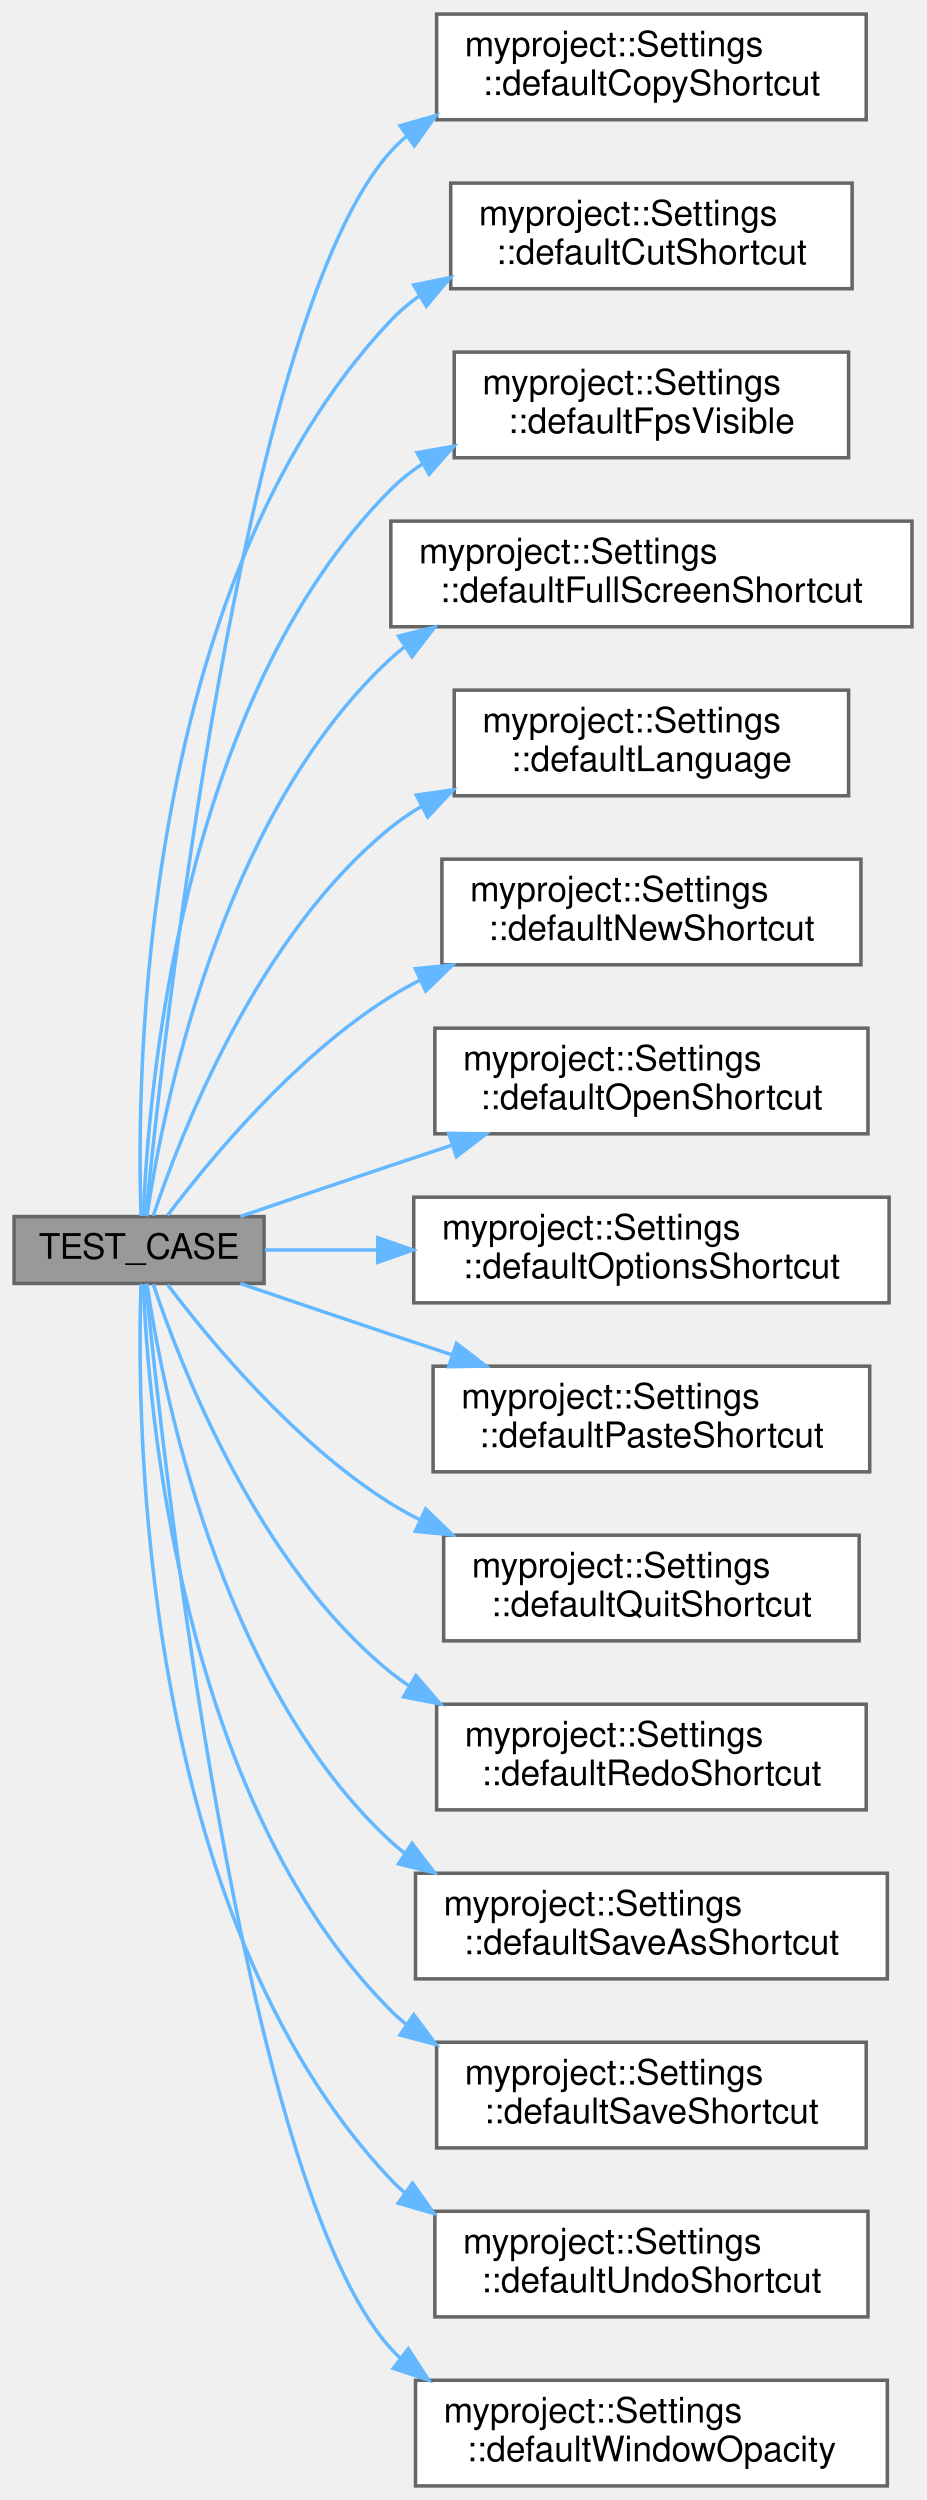
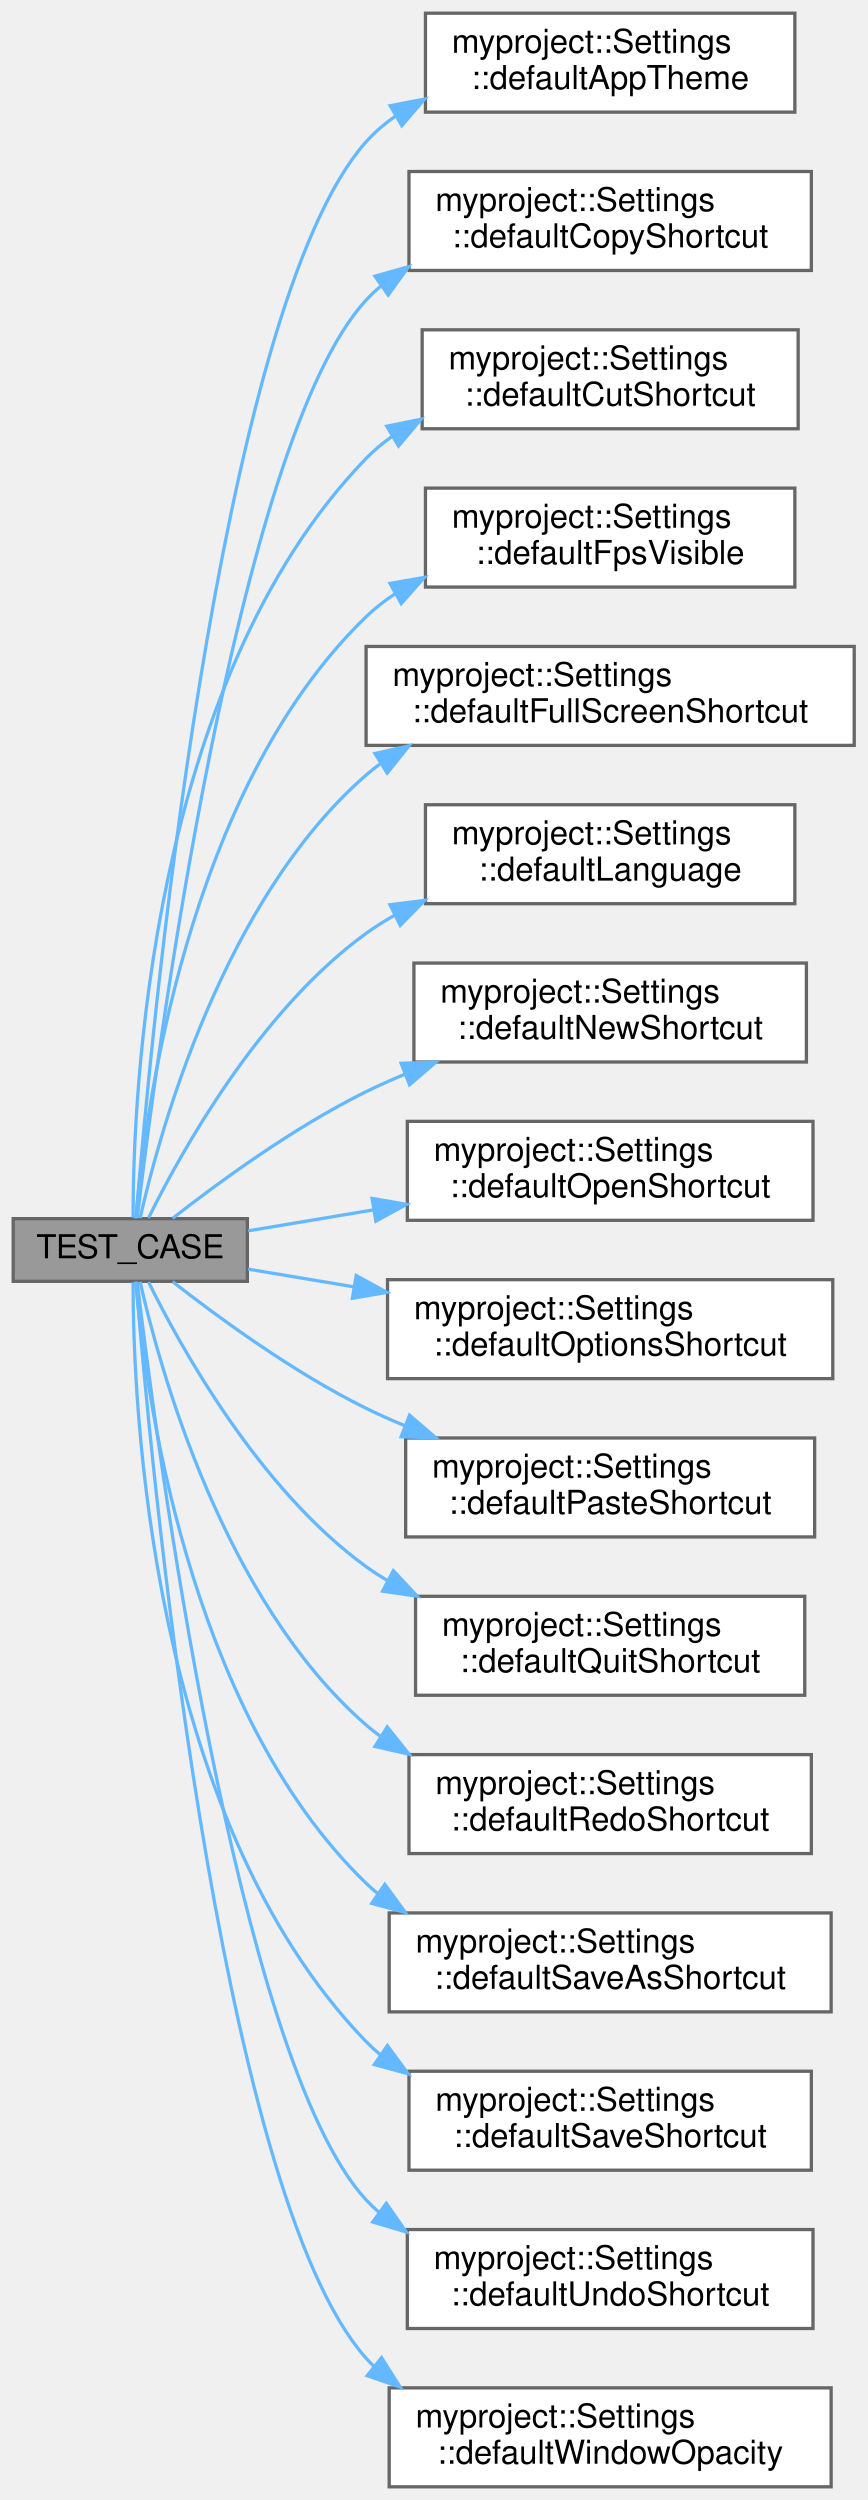
- <svg xmlns="http://www.w3.org/2000/svg" xmlns:xlink="http://www.w3.org/1999/xlink" width="263pt" height="710pt" viewBox="0.00 0.00 263.00 710.00">
-   <g id="graph0" class="graph" transform="scale(1 1) rotate(0) translate(4 706)">
+ <svg xmlns="http://www.w3.org/2000/svg" xmlns:xlink="http://www.w3.org/1999/xlink" width="263pt" height="758pt" viewBox="0.00 0.00 263.00 758.00">
+   <g id="graph0" class="graph" transform="scale(1 1) rotate(0) translate(4 754)">
    <g id="Node000001" class="node">
      <g id="a_Node000001">
        <a xlink:title=" ">
-           <polygon fill="#999999" stroke="#666666" points="71,-360.5 0,-360.5 0,-341.5 71,-341.5 71,-360.5" />
-           <text text-anchor="middle" x="35.5" y="-348.5" font-family="Helvetica,sans-Serif" font-size="10.00">TEST_CASE</text>
+           <polygon fill="#999999" stroke="#666666" points="71,-384.5 0,-384.5 0,-365.5 71,-365.5 71,-384.5" />
+           <text text-anchor="middle" x="35.5" y="-372.5" font-family="Helvetica,sans-Serif" font-size="10.00">TEST_CASE</text>
        </a>
      </g>
    </g>
    <g id="Node000002" class="node">
      <g id="a_Node000002">
+         <a xlink:href="classmyproject_1_1Settings.html#ab06fc5b21393f1f529409aae0d6b8a6c" target="_top" xlink:title="Returns the default app theme for the application.">
+           <polygon fill="white" stroke="#666666" points="237,-750 125,-750 125,-720 237,-720 237,-750" />
+           <text text-anchor="start" x="133" y="-738" font-family="Helvetica,sans-Serif" font-size="10.00">myproject::Settings</text>
+           <text text-anchor="middle" x="181" y="-727" font-family="Helvetica,sans-Serif" font-size="10.00">::defaultAppTheme</text>
+         </a>
+       </g>
+     </g>
+     <g id="edge1_Node000001_Node000002" class="edge">
+       <g id="a_edge1_Node000001_Node000002">
+         <a xlink:title=" ">
+           <path fill="none" stroke="#63b8ff" d="M37.25,-384.69C41.26,-434.4 61.79,-660.48 107,-711 109.68,-713.99 112.73,-716.61 116.04,-718.9" />
+           <polygon fill="#63b8ff" stroke="#63b8ff" points="114.31,-721.95 124.71,-723.96 117.83,-715.9 114.31,-721.95" />
+         </a>
+       </g>
+     </g>
+     <g id="Node000003" class="node">
+       <g id="a_Node000003">
        <a xlink:href="classmyproject_1_1Settings.html#a5b57c90ed6e15c4fa81363ad9219fa5e" target="_top" xlink:title="Returns the default copy shortcut for the application.">
          <polygon fill="white" stroke="#666666" points="242,-702 120,-702 120,-672 242,-672 242,-702" />
          <text text-anchor="start" x="128" y="-690" font-family="Helvetica,sans-Serif" font-size="10.00">myproject::Settings</text>
          <text text-anchor="middle" x="181" y="-679" font-family="Helvetica,sans-Serif" font-size="10.00">::defaultCopyShortcut</text>
        </a>
      </g>
    </g>
-     <g id="edge1_Node000001_Node000002" class="edge">
-       <g id="a_edge1_Node000001_Node000002">
-         <a xlink:title=" ">
-           <path fill="none" stroke="#63b8ff" d="M37.41,-360.62C42.06,-408.04 64.7,-616.46 107,-663 108.38,-664.52 109.86,-665.94 111.41,-667.27" />
-           <polygon fill="#63b8ff" stroke="#63b8ff" points="109.62,-670.29 119.8,-673.21 113.67,-664.58 109.62,-670.29" />
-         </a>
-       </g>
-     </g>
-     <g id="Node000003" class="node">
-       <g id="a_Node000003">
+     <g id="edge2_Node000001_Node000003" class="edge">
+       <g id="a_edge2_Node000001_Node000003">
+         <a xlink:title=" ">
+           <path fill="none" stroke="#63b8ff" d="M37.62,-384.78C43.02,-430.23 67.67,-620.49 107,-663 108.39,-664.51 109.88,-665.92 111.45,-667.24" />
+           <polygon fill="#63b8ff" stroke="#63b8ff" points="109.68,-670.27 119.88,-673.14 113.7,-664.54 109.68,-670.27" />
+         </a>
+       </g>
+     </g>
+     <g id="Node000004" class="node">
+       <g id="a_Node000004">
        <a xlink:href="classmyproject_1_1Settings.html#aae5e192a3d5dcb20bd4b8142febcb3be" target="_top" xlink:title="Returns the default cut shortcut for the application.">
          <polygon fill="white" stroke="#666666" points="238,-654 124,-654 124,-624 238,-624 238,-654" />
          <text text-anchor="start" x="132" y="-642" font-family="Helvetica,sans-Serif" font-size="10.00">myproject::Settings</text>
          <text text-anchor="middle" x="181" y="-631" font-family="Helvetica,sans-Serif" font-size="10.00">::defaultCutShortcut</text>
        </a>
      </g>
    </g>
-     <g id="edge2_Node000001_Node000003" class="edge">
-       <g id="a_edge2_Node000001_Node000003">
-         <a xlink:title=" ">
-           <path fill="none" stroke="#63b8ff" d="M36.04,-360.69C34.77,-398.69 35.32,-539.14 107,-615 109.46,-617.6 112.2,-619.92 115.14,-621.99" />
-           <polygon fill="#63b8ff" stroke="#63b8ff" points="113.5,-625.08 123.89,-627.17 117.07,-619.06 113.5,-625.08" />
-         </a>
-       </g>
-     </g>
-     <g id="Node000004" class="node">
-       <g id="a_Node000004">
+     <g id="edge3_Node000001_Node000004" class="edge">
+       <g id="a_edge3_Node000001_Node000004">
+         <a xlink:title=" ">
+           <path fill="none" stroke="#63b8ff" d="M36.35,-384.8C36.32,-420.77 41.13,-547 107,-615 109.37,-617.44 111.99,-619.64 114.79,-621.61" />
+           <polygon fill="#63b8ff" stroke="#63b8ff" points="113.26,-624.78 123.64,-626.88 116.84,-618.76 113.26,-624.78" />
+         </a>
+       </g>
+     </g>
+     <g id="Node000005" class="node">
+       <g id="a_Node000005">
        <a xlink:href="classmyproject_1_1Settings.html#a281627edb0185afa72671adcbaa86267" target="_top" xlink:title="Returns the default FPS visibility for the application.">
          <polygon fill="white" stroke="#666666" points="237,-606 125,-606 125,-576 237,-576 237,-606" />
          <text text-anchor="start" x="133" y="-594" font-family="Helvetica,sans-Serif" font-size="10.00">myproject::Settings</text>
          <text text-anchor="middle" x="181" y="-583" font-family="Helvetica,sans-Serif" font-size="10.00">::defaultFpsVisible</text>
        </a>
      </g>
    </g>
-     <g id="edge3_Node000001_Node000004" class="edge">
-       <g id="a_edge3_Node000001_Node000004">
-         <a xlink:title=" ">
-           <path fill="none" stroke="#63b8ff" d="M36.72,-360.75C38,-394.38 46.82,-506.69 107,-567 109.7,-569.71 112.72,-572.11 115.94,-574.24" />
-           <polygon fill="#63b8ff" stroke="#63b8ff" points="114.45,-577.42 124.88,-579.28 117.88,-571.32 114.45,-577.42" />
-         </a>
-       </g>
-     </g>
-     <g id="Node000005" class="node">
-       <g id="a_Node000005">
+     <g id="edge4_Node000001_Node000005" class="edge">
+       <g id="a_edge4_Node000001_Node000005">
+         <a xlink:title=" ">
+           <path fill="none" stroke="#63b8ff" d="M37.16,-384.54C39.8,-415.51 52.35,-514.2 107,-567 109.7,-569.61 112.69,-571.94 115.87,-574.01" />
+           <polygon fill="#63b8ff" stroke="#63b8ff" points="114.25,-577.11 124.68,-578.93 117.66,-571 114.25,-577.11" />
+         </a>
+       </g>
+     </g>
+     <g id="Node000006" class="node">
+       <g id="a_Node000006">
        <a xlink:href="classmyproject_1_1Settings.html#a1356f33fbca31fb90758636fe2621b6e" target="_top" xlink:title="Returns the default full screen shortcut for the application.">
          <polygon fill="white" stroke="#666666" points="255,-558 107,-558 107,-528 255,-528 255,-558" />
          <text text-anchor="start" x="115" y="-546" font-family="Helvetica,sans-Serif" font-size="10.00">myproject::Settings</text>
          <text text-anchor="middle" x="181" y="-535" font-family="Helvetica,sans-Serif" font-size="10.00">::defaultFullScreenShortcut</text>
        </a>
      </g>
    </g>
-     <g id="edge4_Node000001_Node000005" class="edge">
-       <g id="a_edge4_Node000001_Node000005">
-         <a xlink:title=" ">
-           <path fill="none" stroke="#63b8ff" d="M37.72,-360.55C41.87,-388.95 57.96,-473.72 107,-519 108.28,-520.18 109.62,-521.31 111.01,-522.37" />
-           <polygon fill="#63b8ff" stroke="#63b8ff" points="109.17,-525.35 119.45,-527.91 113.01,-519.5 109.17,-525.35" />
-         </a>
-       </g>
-     </g>
-     <g id="Node000006" class="node">
-       <g id="a_Node000006">
+     <g id="edge5_Node000001_Node000006" class="edge">
+       <g id="a_edge5_Node000001_Node000006">
+         <a xlink:title=" ">
+           <path fill="none" stroke="#63b8ff" d="M38.48,-384.65C44.27,-410.36 63.55,-481.16 107,-519 108.35,-520.17 109.76,-521.29 111.21,-522.36" />
+           <polygon fill="#63b8ff" stroke="#63b8ff" points="109.69,-525.53 120.02,-527.87 113.4,-519.6 109.69,-525.53" />
+         </a>
+       </g>
+     </g>
+     <g id="Node000007" class="node">
+       <g id="a_Node000007">
        <a xlink:href="classmyproject_1_1Settings.html#a68e9757c5f627d4ec48776d8f8f9bad2" target="_top" xlink:title="Returns the default language for the application.">
          <polygon fill="white" stroke="#666666" points="237,-510 125,-510 125,-480 237,-480 237,-510" />
          <text text-anchor="start" x="133" y="-498" font-family="Helvetica,sans-Serif" font-size="10.00">myproject::Settings</text>
          <text text-anchor="middle" x="181" y="-487" font-family="Helvetica,sans-Serif" font-size="10.00">::defaultLanguage</text>
        </a>
      </g>
    </g>
-     <g id="edge5_Node000001_Node000006" class="edge">
-       <g id="a_edge5_Node000001_Node000006">
-         <a xlink:title=" ">
-           <path fill="none" stroke="#63b8ff" d="M39.52,-360.68C47.08,-383.36 69.01,-440.36 107,-471 109.73,-473.2 112.67,-475.21 115.75,-477.03" />
-           <polygon fill="#63b8ff" stroke="#63b8ff" points="114.24,-480.19 124.73,-481.69 117.47,-473.98 114.24,-480.19" />
-         </a>
-       </g>
-     </g>
-     <g id="Node000007" class="node">
-       <g id="a_Node000007">
+     <g id="edge6_Node000001_Node000007" class="edge">
+       <g id="a_edge6_Node000001_Node000007">
+         <a xlink:title=" ">
+           <path fill="none" stroke="#63b8ff" d="M41.04,-384.72C50.54,-404.02 74.36,-447.33 107,-471 109.7,-472.96 112.57,-474.76 115.55,-476.43" />
+           <polygon fill="#63b8ff" stroke="#63b8ff" points="114.24,-479.68 124.76,-481 117.36,-473.42 114.24,-479.68" />
+         </a>
+       </g>
+     </g>
+     <g id="Node000008" class="node">
+       <g id="a_Node000008">
        <a xlink:href="classmyproject_1_1Settings.html#ae1758a160f0afd96feaed24ddcdd6189" target="_top" xlink:title="Returns the default new shortcut for the application.">
          <polygon fill="white" stroke="#666666" points="240.5,-462 121.5,-462 121.5,-432 240.5,-432 240.5,-462" />
          <text text-anchor="start" x="129.5" y="-450" font-family="Helvetica,sans-Serif" font-size="10.00">myproject::Settings</text>
          <text text-anchor="middle" x="181" y="-439" font-family="Helvetica,sans-Serif" font-size="10.00">::defaultNewShortcut</text>
        </a>
      </g>
    </g>
-     <g id="edge6_Node000001_Node000007" class="edge">
-       <g id="a_edge6_Node000001_Node000007">
-         <a xlink:title=" ">
-           <path fill="none" stroke="#63b8ff" d="M43.61,-360.85C55.21,-376.24 79.67,-405.99 107,-423 109.63,-424.64 112.39,-426.18 115.23,-427.62" />
-           <polygon fill="#63b8ff" stroke="#63b8ff" points="113.96,-430.89 124.5,-431.92 116.9,-424.54 113.96,-430.89" />
-         </a>
-       </g>
-     </g>
-     <g id="Node000008" class="node">
-       <g id="a_Node000008">
+     <g id="edge7_Node000001_Node000008" class="edge">
+       <g id="a_edge7_Node000001_Node000008">
+         <a xlink:title=" ">
+           <path fill="none" stroke="#63b8ff" d="M48.34,-384.6C61.85,-395.18 84.95,-412.14 107,-423 110.77,-424.86 114.72,-426.62 118.74,-428.28" />
+           <polygon fill="#63b8ff" stroke="#63b8ff" points="117.63,-431.61 128.22,-431.99 120.18,-425.09 117.63,-431.61" />
+         </a>
+       </g>
+     </g>
+     <g id="Node000009" class="node">
+       <g id="a_Node000009">
        <a xlink:href="classmyproject_1_1Settings.html#a65bca73ffafab7c0eec57cdfa1509e12" target="_top" xlink:title="Returns the default open shortcut for the application.">
          <polygon fill="white" stroke="#666666" points="242.5,-414 119.5,-414 119.5,-384 242.5,-384 242.5,-414" />
          <text text-anchor="start" x="127.5" y="-402" font-family="Helvetica,sans-Serif" font-size="10.00">myproject::Settings</text>
          <text text-anchor="middle" x="181" y="-391" font-family="Helvetica,sans-Serif" font-size="10.00">::defaultOpenShortcut</text>
        </a>
      </g>
    </g>
-     <g id="edge7_Node000001_Node000008" class="edge">
-       <g id="a_edge7_Node000001_Node000008">
-         <a xlink:title=" ">
-           <path fill="none" stroke="#63b8ff" d="M64.27,-360.53C77.24,-364.96 92.9,-370.28 107,-375 112.59,-376.87 118.43,-378.81 124.26,-380.74" />
-           <polygon fill="#63b8ff" stroke="#63b8ff" points="123.43,-384.15 134.02,-383.97 125.63,-377.51 123.43,-384.15" />
-         </a>
-       </g>
-     </g>
-     <g id="Node000009" class="node">
-       <g id="a_Node000009">
+     <g id="edge8_Node000001_Node000009" class="edge">
+       <g id="a_edge8_Node000001_Node000009">
+         <a xlink:title=" ">
+           <path fill="none" stroke="#63b8ff" d="M71.24,-380.81C82.74,-382.73 95.99,-384.95 109.19,-387.16" />
+           <polygon fill="#63b8ff" stroke="#63b8ff" points="108.81,-390.64 119.25,-388.84 109.97,-383.74 108.81,-390.64" />
+         </a>
+       </g>
+     </g>
+     <g id="Node000010" class="node">
+       <g id="a_Node000010">
        <a xlink:href="classmyproject_1_1Settings.html#ab1a1ef6af237d00cc3f1e7ce9b282538" target="_top" xlink:title="Returns the default options shortcut for the application.">
          <polygon fill="white" stroke="#666666" points="248.5,-366 113.5,-366 113.5,-336 248.5,-336 248.5,-366" />
          <text text-anchor="start" x="121.5" y="-354" font-family="Helvetica,sans-Serif" font-size="10.00">myproject::Settings</text>
          <text text-anchor="middle" x="181" y="-343" font-family="Helvetica,sans-Serif" font-size="10.00">::defaultOptionsShortcut</text>
        </a>
      </g>
    </g>
-     <g id="edge8_Node000001_Node000009" class="edge">
-       <g id="a_edge8_Node000001_Node000009">
-         <a xlink:title=" ">
-           <path fill="none" stroke="#63b8ff" d="M71.24,-351C80.95,-351 91.92,-351 103.05,-351" />
-           <polygon fill="#63b8ff" stroke="#63b8ff" points="103.29,-354.5 113.29,-351 103.29,-347.5 103.29,-354.5" />
-         </a>
-       </g>
-     </g>
-     <g id="Node000010" class="node">
-       <g id="a_Node000010">
+     <g id="edge9_Node000001_Node000010" class="edge">
+       <g id="a_edge9_Node000001_Node000010">
+         <a xlink:title=" ">
+           <path fill="none" stroke="#63b8ff" d="M71.24,-369.19C81.05,-367.55 92.14,-365.69 103.39,-363.81" />
+           <polygon fill="#63b8ff" stroke="#63b8ff" points="104,-367.26 113.29,-362.16 102.85,-360.36 104,-367.26" />
+         </a>
+       </g>
+     </g>
+     <g id="Node000011" class="node">
+       <g id="a_Node000011">
        <a xlink:href="classmyproject_1_1Settings.html#ae02e97b96b97a3f3c6d0fd9821c98af9" target="_top" xlink:title="Returns the default paste shortcut for the application.">
          <polygon fill="white" stroke="#666666" points="243,-318 119,-318 119,-288 243,-288 243,-318" />
          <text text-anchor="start" x="127" y="-306" font-family="Helvetica,sans-Serif" font-size="10.00">myproject::Settings</text>
          <text text-anchor="middle" x="181" y="-295" font-family="Helvetica,sans-Serif" font-size="10.00">::defaultPasteShortcut</text>
        </a>
      </g>
    </g>
-     <g id="edge9_Node000001_Node000010" class="edge">
-       <g id="a_edge9_Node000001_Node000010">
-         <a xlink:title=" ">
-           <path fill="none" stroke="#63b8ff" d="M64.27,-341.47C77.24,-337.04 92.9,-331.72 107,-327 112.59,-325.13 118.43,-323.19 124.26,-321.26" />
-           <polygon fill="#63b8ff" stroke="#63b8ff" points="125.63,-324.49 134.02,-318.03 123.43,-317.85 125.63,-324.49" />
-         </a>
-       </g>
-     </g>
-     <g id="Node000011" class="node">
-       <g id="a_Node000011">
+     <g id="edge10_Node000001_Node000011" class="edge">
+       <g id="a_edge10_Node000001_Node000011">
+         <a xlink:title=" ">
+           <path fill="none" stroke="#63b8ff" d="M48.34,-365.4C61.85,-354.82 84.95,-337.86 107,-327 110.77,-325.14 114.72,-323.38 118.74,-321.72" />
+           <polygon fill="#63b8ff" stroke="#63b8ff" points="120.18,-324.91 128.22,-318.01 117.63,-318.39 120.18,-324.91" />
+         </a>
+       </g>
+     </g>
+     <g id="Node000012" class="node">
+       <g id="a_Node000012">
        <a xlink:href="classmyproject_1_1Settings.html#ab1d031494a6ee6b8a4bf6ddd576407bf" target="_top" xlink:title="Returns the default quit shortcut for the application.">
          <polygon fill="white" stroke="#666666" points="240,-270 122,-270 122,-240 240,-240 240,-270" />
          <text text-anchor="start" x="130" y="-258" font-family="Helvetica,sans-Serif" font-size="10.00">myproject::Settings</text>
          <text text-anchor="middle" x="181" y="-247" font-family="Helvetica,sans-Serif" font-size="10.00">::defaultQuitShortcut</text>
        </a>
      </g>
    </g>
-     <g id="edge10_Node000001_Node000011" class="edge">
-       <g id="a_edge10_Node000001_Node000011">
-         <a xlink:title=" ">
-           <path fill="none" stroke="#63b8ff" d="M43.61,-341.15C55.21,-325.76 79.67,-296.01 107,-279 109.63,-277.36 112.39,-275.82 115.23,-274.38" />
-           <polygon fill="#63b8ff" stroke="#63b8ff" points="116.9,-277.46 124.5,-270.08 113.96,-271.11 116.9,-277.46" />
-         </a>
-       </g>
-     </g>
-     <g id="Node000012" class="node">
-       <g id="a_Node000012">
+     <g id="edge11_Node000001_Node000012" class="edge">
+       <g id="a_edge11_Node000001_Node000012">
+         <a xlink:title=" ">
+           <path fill="none" stroke="#63b8ff" d="M41.04,-365.28C50.54,-345.98 74.36,-302.67 107,-279 109.08,-277.49 111.26,-276.08 113.51,-274.74" />
+           <polygon fill="#63b8ff" stroke="#63b8ff" points="115.27,-277.77 122.5,-270.03 112.02,-271.57 115.27,-277.77" />
+         </a>
+       </g>
+     </g>
+     <g id="Node000013" class="node">
+       <g id="a_Node000013">
        <a xlink:href="classmyproject_1_1Settings.html#aea1fd61399dc3ac7e8104e417d3be490" target="_top" xlink:title="Returns the default redo shortcut for the application.">
          <polygon fill="white" stroke="#666666" points="242,-222 120,-222 120,-192 242,-192 242,-222" />
          <text text-anchor="start" x="128" y="-210" font-family="Helvetica,sans-Serif" font-size="10.00">myproject::Settings</text>
          <text text-anchor="middle" x="181" y="-199" font-family="Helvetica,sans-Serif" font-size="10.00">::defaultRedoShortcut</text>
        </a>
      </g>
    </g>
-     <g id="edge11_Node000001_Node000012" class="edge">
-       <g id="a_edge11_Node000001_Node000012">
-         <a xlink:title=" ">
-           <path fill="none" stroke="#63b8ff" d="M39.52,-341.32C47.08,-318.64 69.01,-261.64 107,-231 108.6,-229.71 110.26,-228.49 111.99,-227.34" />
-           <polygon fill="#63b8ff" stroke="#63b8ff" points="114.14,-230.14 121.03,-222.08 110.62,-224.08 114.14,-230.14" />
-         </a>
-       </g>
-     </g>
-     <g id="Node000013" class="node">
-       <g id="a_Node000013">
+     <g id="edge12_Node000001_Node000013" class="edge">
+       <g id="a_edge12_Node000001_Node000013">
+         <a xlink:title=" ">
+           <path fill="none" stroke="#63b8ff" d="M38.48,-365.35C44.27,-339.64 63.55,-268.84 107,-231 108.35,-229.83 109.76,-228.71 111.21,-227.64" />
+           <polygon fill="#63b8ff" stroke="#63b8ff" points="113.4,-230.4 120.02,-222.13 109.69,-224.47 113.4,-230.4" />
+         </a>
+       </g>
+     </g>
+     <g id="Node000014" class="node">
+       <g id="a_Node000014">
        <a xlink:href="classmyproject_1_1Settings.html#a929f5c91fb00048653bf1ac1146035c5" target="_top" xlink:title="Returns the default save as shortcut for the application.">
          <polygon fill="white" stroke="#666666" points="248,-174 114,-174 114,-144 248,-144 248,-174" />
          <text text-anchor="start" x="122" y="-162" font-family="Helvetica,sans-Serif" font-size="10.00">myproject::Settings</text>
          <text text-anchor="middle" x="181" y="-151" font-family="Helvetica,sans-Serif" font-size="10.00">::defaultSaveAsShortcut</text>
        </a>
      </g>
    </g>
-     <g id="edge12_Node000001_Node000013" class="edge">
-       <g id="a_edge12_Node000001_Node000013">
-         <a xlink:title=" ">
-           <path fill="none" stroke="#63b8ff" d="M37.72,-341.45C41.87,-313.05 57.96,-228.28 107,-183 108.28,-181.82 109.62,-180.69 111.01,-179.63" />
-           <polygon fill="#63b8ff" stroke="#63b8ff" points="113.01,-182.5 119.45,-174.09 109.17,-176.65 113.01,-182.5" />
-         </a>
-       </g>
-     </g>
-     <g id="Node000014" class="node">
-       <g id="a_Node000014">
+     <g id="edge13_Node000001_Node000014" class="edge">
+       <g id="a_edge13_Node000001_Node000014">
+         <a xlink:title=" ">
+           <path fill="none" stroke="#63b8ff" d="M37.16,-365.46C39.8,-334.49 52.35,-235.8 107,-183 108.11,-181.93 109.27,-180.9 110.47,-179.93" />
+           <polygon fill="#63b8ff" stroke="#63b8ff" points="112.67,-182.66 118.93,-174.11 108.7,-176.89 112.67,-182.66" />
+         </a>
+       </g>
+     </g>
+     <g id="Node000015" class="node">
+       <g id="a_Node000015">
        <a xlink:href="classmyproject_1_1Settings.html#a5fcefff42c541af58a34cb865d18fcf4" target="_top" xlink:title="Returns the default save shortcut for the application.">
          <polygon fill="white" stroke="#666666" points="242,-126 120,-126 120,-96 242,-96 242,-126" />
          <text text-anchor="start" x="128" y="-114" font-family="Helvetica,sans-Serif" font-size="10.00">myproject::Settings</text>
          <text text-anchor="middle" x="181" y="-103" font-family="Helvetica,sans-Serif" font-size="10.00">::defaultSaveShortcut</text>
        </a>
      </g>
    </g>
-     <g id="edge13_Node000001_Node000014" class="edge">
-       <g id="a_edge13_Node000001_Node000014">
-         <a xlink:title=" ">
-           <path fill="none" stroke="#63b8ff" d="M36.72,-341.25C38,-307.62 46.82,-195.31 107,-135 108.41,-133.58 109.91,-132.25 111.48,-131" />
-           <polygon fill="#63b8ff" stroke="#63b8ff" points="113.51,-133.85 119.84,-125.36 109.59,-128.05 113.51,-133.85" />
-         </a>
-       </g>
-     </g>
-     <g id="Node000015" class="node">
-       <g id="a_Node000015">
+     <g id="edge14_Node000001_Node000015" class="edge">
+       <g id="a_edge14_Node000001_Node000015">
+         <a xlink:title=" ">
+           <path fill="none" stroke="#63b8ff" d="M36.35,-365.2C36.32,-329.23 41.13,-203 107,-135 108.39,-133.56 109.87,-132.21 111.42,-130.94" />
+           <polygon fill="#63b8ff" stroke="#63b8ff" points="113.46,-133.79 119.72,-125.24 109.5,-128.02 113.46,-133.79" />
+         </a>
+       </g>
+     </g>
+     <g id="Node000016" class="node">
+       <g id="a_Node000016">
        <a xlink:href="classmyproject_1_1Settings.html#ab1555e99c76110b4053f40982a43bb31" target="_top" xlink:title="Returns the default undo shortcut for the application.">
          <polygon fill="white" stroke="#666666" points="242.5,-78 119.5,-78 119.5,-48 242.5,-48 242.5,-78" />
          <text text-anchor="start" x="127.5" y="-66" font-family="Helvetica,sans-Serif" font-size="10.00">myproject::Settings</text>
          <text text-anchor="middle" x="181" y="-55" font-family="Helvetica,sans-Serif" font-size="10.00">::defaultUndoShortcut</text>
        </a>
      </g>
    </g>
-     <g id="edge14_Node000001_Node000015" class="edge">
-       <g id="a_edge14_Node000001_Node000015">
-         <a xlink:title=" ">
-           <path fill="none" stroke="#63b8ff" d="M36.04,-341.31C34.77,-303.31 35.32,-162.86 107,-87 108.23,-85.7 109.53,-84.47 110.89,-83.31" />
-           <polygon fill="#63b8ff" stroke="#63b8ff" points="113.15,-85.99 119.27,-77.35 109.09,-80.29 113.15,-85.99" />
-         </a>
-       </g>
-     </g>
-     <g id="Node000016" class="node">
-       <g id="a_Node000016">
+     <g id="edge15_Node000001_Node000016" class="edge">
+       <g id="a_edge15_Node000001_Node000016">
+         <a xlink:title=" ">
+           <path fill="none" stroke="#63b8ff" d="M37.62,-365.22C43.02,-319.77 67.67,-129.51 107,-87 108.21,-85.69 109.5,-84.45 110.85,-83.27" />
+           <polygon fill="#63b8ff" stroke="#63b8ff" points="113.12,-85.95 119.18,-77.27 109.02,-80.28 113.12,-85.95" />
+         </a>
+       </g>
+     </g>
+     <g id="Node000017" class="node">
+       <g id="a_Node000017">
        <a xlink:href="classmyproject_1_1Settings.html#a457da351a648b3f2f9d85605cdb78572" target="_top" xlink:title="Returns the default window opacity for the application.">
          <polygon fill="white" stroke="#666666" points="248,-30 114,-30 114,0 248,0 248,-30" />
          <text text-anchor="start" x="122" y="-18" font-family="Helvetica,sans-Serif" font-size="10.00">myproject::Settings</text>
          <text text-anchor="middle" x="181" y="-7" font-family="Helvetica,sans-Serif" font-size="10.00">::defaultWindowOpacity</text>
        </a>
      </g>
    </g>
-     <g id="edge15_Node000001_Node000016" class="edge">
-       <g id="a_edge15_Node000001_Node000016">
-         <a xlink:title=" ">
-           <path fill="none" stroke="#63b8ff" d="M37.41,-341.38C42.06,-293.96 64.7,-85.54 107,-39 107.88,-38.03 108.81,-37.1 109.77,-36.2" />
-           <polygon fill="#63b8ff" stroke="#63b8ff" points="111.96,-38.93 117.74,-30.05 107.69,-33.39 111.96,-38.93" />
+     <g id="edge16_Node000001_Node000017" class="edge">
+       <g id="a_edge16_Node000001_Node000017">
+         <a xlink:title=" ">
+           <path fill="none" stroke="#63b8ff" d="M37.25,-365.31C41.26,-315.6 61.79,-89.52 107,-39 107.76,-38.15 108.54,-37.34 109.36,-36.55" />
+           <polygon fill="#63b8ff" stroke="#63b8ff" points="111.69,-39.17 117.35,-30.22 107.34,-33.69 111.69,-39.17" />
        </a>
      </g>
    </g>
  </g>
</svg>
